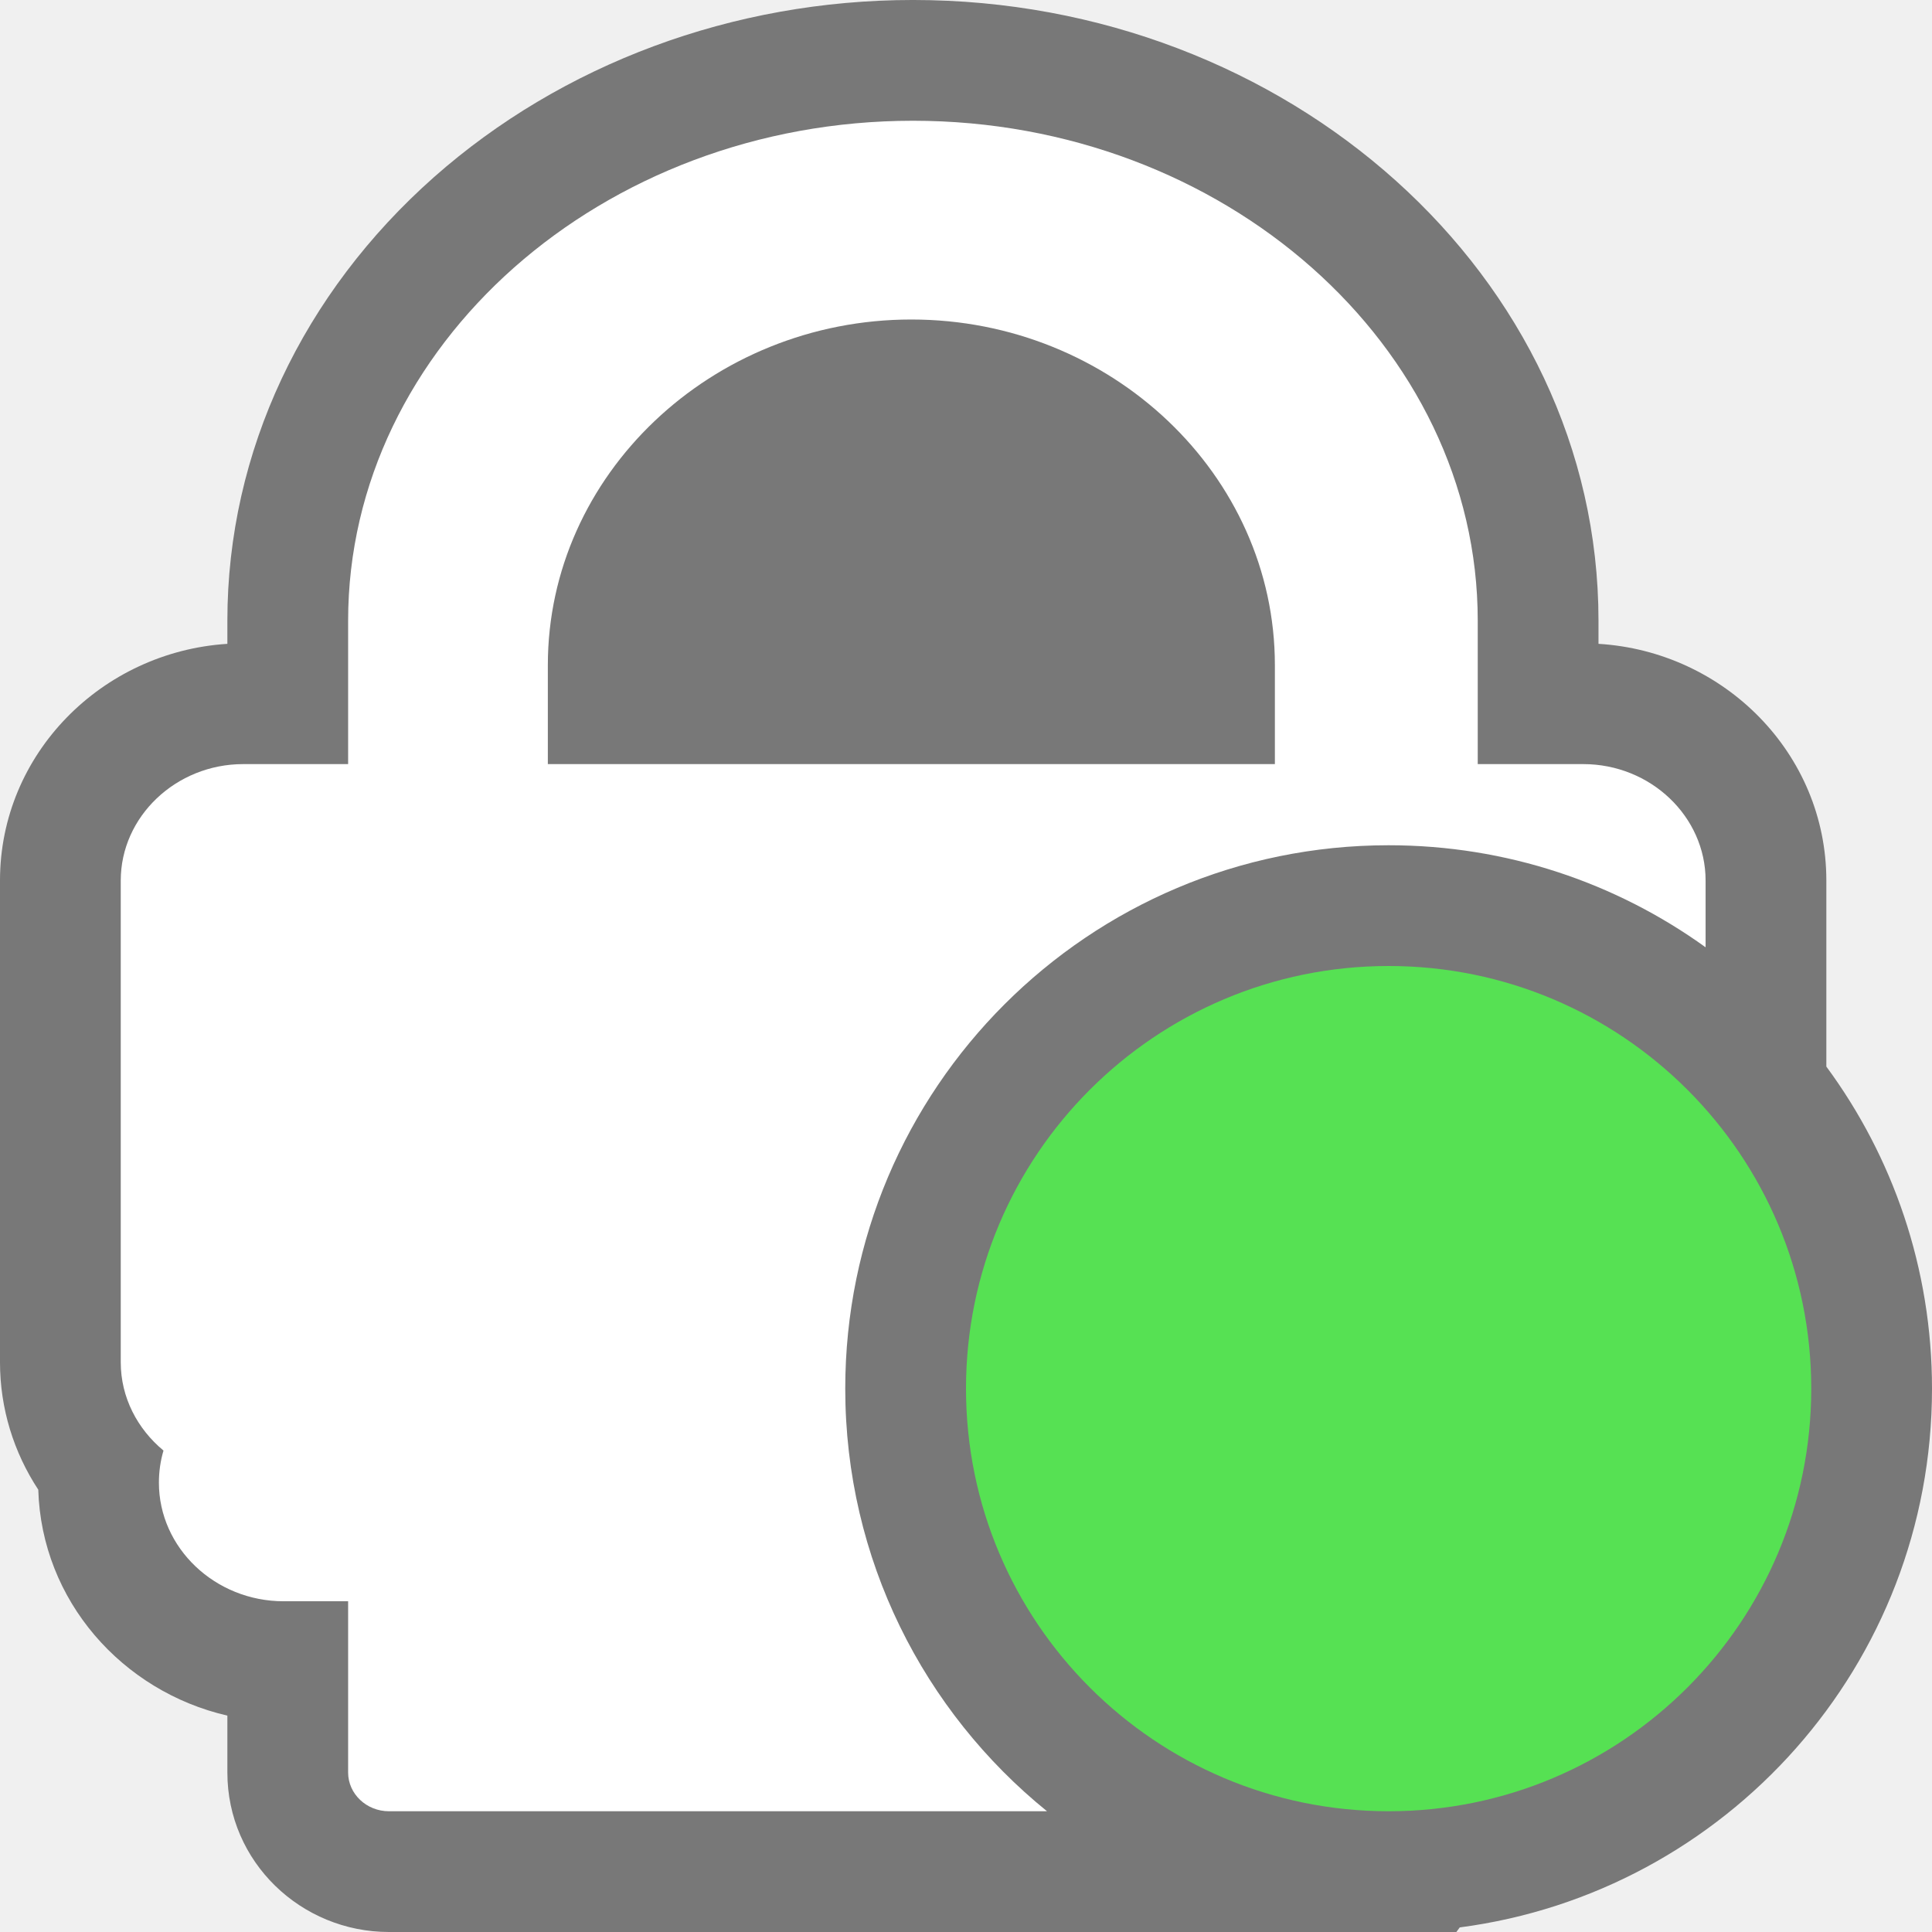
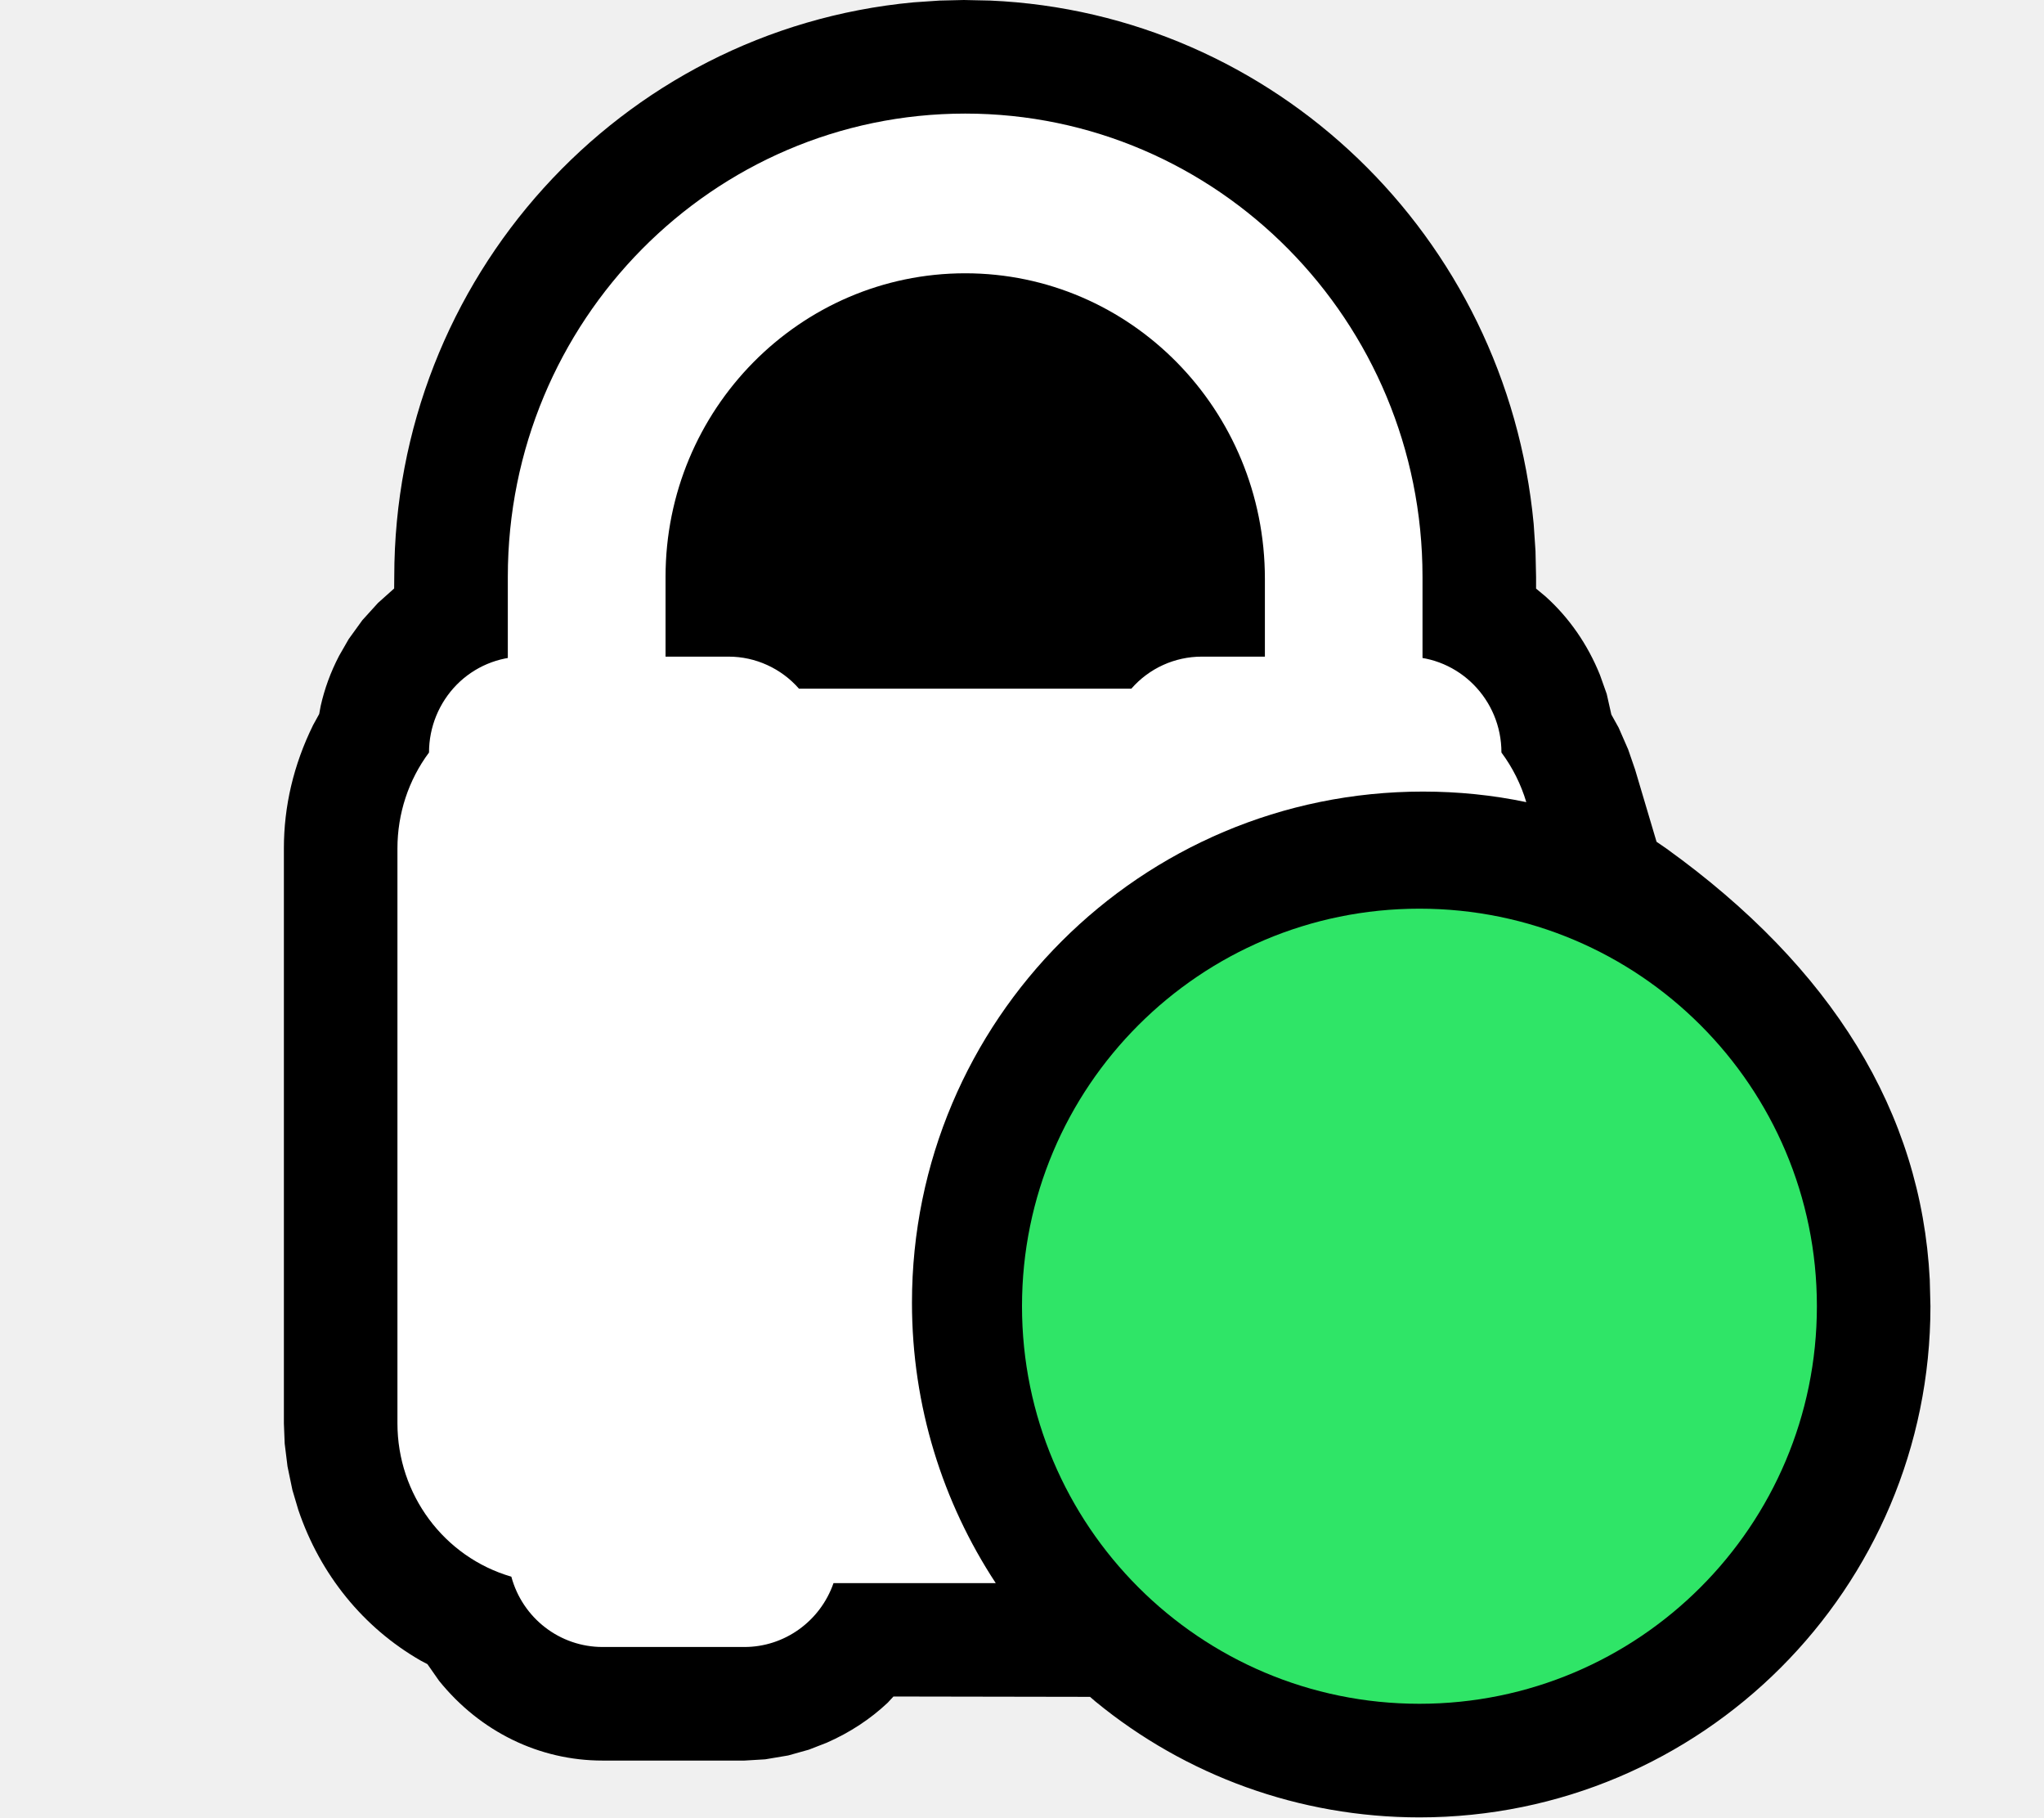
- <svg xmlns="http://www.w3.org/2000/svg" width="16px" height="16px" viewBox="0 0 16 16" version="1.1" id="svg5165">
-   <defs id="defs5169" />
-   <g id="icon/windows-dark/connected" stroke="none" stroke-width="1" fill="none" fill-rule="evenodd">
-     <path d="M15.125,8.833 C15.675,9.579 16,10.502 16,11.5 C16,13.786 14.296,15.673 12.089,15.962 L12.061,16 L11.507,16 C11.505,16 11.502,16 11.5,16 C11.498,16 11.495,16 11.493,16 L3.221,16 C2.494,16 1.883,15.421 1.883,14.679 L1.883,14.208 C1.011,14.007 0.344,13.255 0.317,12.337 C0.114,12.028 0,11.665 0,11.282 L0,7.292 C0,6.242 0.844,5.398 1.883,5.332 L1.883,5.14 C1.883,3.736 2.512,2.425 3.594,1.467 C4.652,0.532 6.066,-8.75e-05 7.561,-8.75e-05 C10.66,-8.75e-05 13.238,2.282 13.238,5.14 L13.238,5.332 C14.28,5.395 15.125,6.241 15.125,7.292 L15.125,8.833 Z" id="dark" fill="#000000" opacity="0.5" style="opacity:1;fill:#000000;fill-opacity:0.502" />
-     <path d="M8.671,15 L3.221,15 C3.035,15 2.883,14.856 2.883,14.679 L2.883,13.261 L2.349,13.261 C1.781,13.261 1.316,12.819 1.316,12.279 C1.316,12.187 1.329,12.097 1.354,12.013 C1.138,11.834 1,11.573 1,11.282 L1,7.292 C1,6.763 1.457,6.328 2.014,6.328 L2.883,6.328 L2.883,5.14 C2.883,4.001 3.409,2.967 4.257,2.216 C5.105,1.466 6.274,1 7.561,1 C10.133,1 12.238,2.864 12.238,5.14 L12.238,6.328 L13.112,6.328 C13.67,6.328 14.125,6.763 14.125,7.292 L14.125,7.845 C13.386,7.313 12.48,7 11.5,7 C9.015,7 7,9.015 7,11.5 C7,12.914 7.652,14.175 8.671,15 Z M4.537,5.508 L4.537,6.328 L10.558,6.328 L10.558,5.508 C10.558,3.934 9.203,2.646 7.547,2.646 C6.719,2.646 5.966,2.969 5.421,3.487 C4.875,4.006 4.537,4.721 4.537,5.508 Z" id="white" fill="#FFFFFF" />
-     <path d="M11.5,15 C13.433,15 15,13.433 15,11.5 C15,9.567 13.433,8 11.5,8 C9.567,8 8,9.567 8,11.5 C8,13.433 9.567,15 11.5,15 Z" id="green" fill="#56E153" />
+ <svg xmlns="http://www.w3.org/2000/svg" width="18px" height="16px" viewBox="0 0 18 16" version="1.1">
+   <g id="Connected" stroke="none" stroke-width="1" fill="none" fill-rule="evenodd">
+     <path d="M8.488,0 L8.275,0.005 L8.041,0.021 C5.456,0.264 3.472,2.453 3.472,5.078 L3.471,5.181 L3.329,5.308 L3.191,5.46 L3.071,5.626 L2.986,5.774 C2.91,5.92 2.858,6.065 2.824,6.215 L2.811,6.286 L2.757,6.384 C2.584,6.736 2.5,7.1 2.5,7.469 L2.5,12.531 L2.507,12.709 L2.532,12.911 L2.575,13.118 L2.627,13.293 C2.82,13.864 3.201,14.331 3.705,14.62 L3.764,14.651 L3.866,14.797 C4.229,15.247 4.75,15.5 5.306,15.5 L6.556,15.5 L6.739,15.489 L6.941,15.455 L7.123,15.404 L7.28,15.343 C7.485,15.253 7.664,15.135 7.817,14.991 L7.868,14.936 L9.599,14.939 L9.649,14.982 C10.442,15.632 11.442,16 12.5,16 C14.985,16 17,13.985 17,11.5 L16.994,11.266 C16.919,9.791 16.132,8.519 14.674,7.47 L14.588,7.411 L14.399,6.775 L14.338,6.598 L14.254,6.406 L14.19,6.291 L14.149,6.109 L14.09,5.943 C13.981,5.672 13.817,5.437 13.61,5.251 L13.527,5.182 L13.527,5.078 L13.522,4.851 L13.506,4.613 C13.267,2.073 11.218,0.115 8.721,0.005 L8.488,0 Z" id="Path" fill="#000000" fill-rule="nonzero" />
+     <g id="Brand_Mascot-Copy-8" transform="translate(3.5, 1)" fill="#FFFFFF" fill-rule="nonzero">
+       <g id="Brand_Mascot" transform="translate(-0, 0)">
+         <g id="Pia_Logo_Vertical" transform="translate(-0, 0)">
+           <g id="Lock" transform="translate(-0, 0)">
+             <path d="M2.361,5.799 L2.361,4.078 C2.361,2.605 3.544,1.406 5,1.406 C6.455,1.406 7.639,2.605 7.639,4.096 L7.639,5.799 L9.027,5.799 L9.027,4.078 C9.027,1.826 7.222,0 5,0 C2.777,0 0.972,1.826 0.972,4.078 L0.972,5.799 L2.361,5.799 Z" id="Path_30" />
+             <path d="M2.917,4.781 C3.153,4.781 3.379,4.884 3.536,5.063 L3.536,5.063 L6.463,5.063 C6.62,4.883 6.846,4.781 7.083,4.781 L7.083,4.781 L8.889,4.781 C9.349,4.782 9.722,5.159 9.722,5.625 C9.82,5.757 9.894,5.905 9.941,6.062 C9.646,6 9.342,5.969 9.031,5.969 C6.546,5.969 4.531,7.983 4.531,10.469 C4.531,11.381 4.803,12.229 5.269,12.938 L3.84,12.938 C3.723,13.274 3.408,13.5 3.056,13.5 L3.056,13.5 L1.806,13.5 C1.431,13.5 1.102,13.247 1.003,12.881 C0.409,12.708 -0,12.157 4.9149727e-08,11.531 L4.9149727e-08,11.531 L4.9149727e-08,6.469 C4.9149727e-08,6.164 0.097,5.868 0.278,5.625 C0.278,5.401 0.366,5.187 0.522,5.028 C0.678,4.87 0.89,4.781 1.111,4.781 L1.111,4.781 Z" id="Combined-Shape" />
+           </g>
+         </g>
+       </g>
+     </g>
+     <g id="Group" transform="translate(9, 8)" fill="#2FE567" fill-rule="nonzero">
+       <path d="M7,3.5 C7,1.567 5.433,0 3.5,0 C1.567,0 0,1.567 0,3.5 C0,5.433 1.567,7 3.5,7 C5.433,7 7,5.433 7,3.5" id="Fill-4" />
+     </g>
  </g>
</svg>
